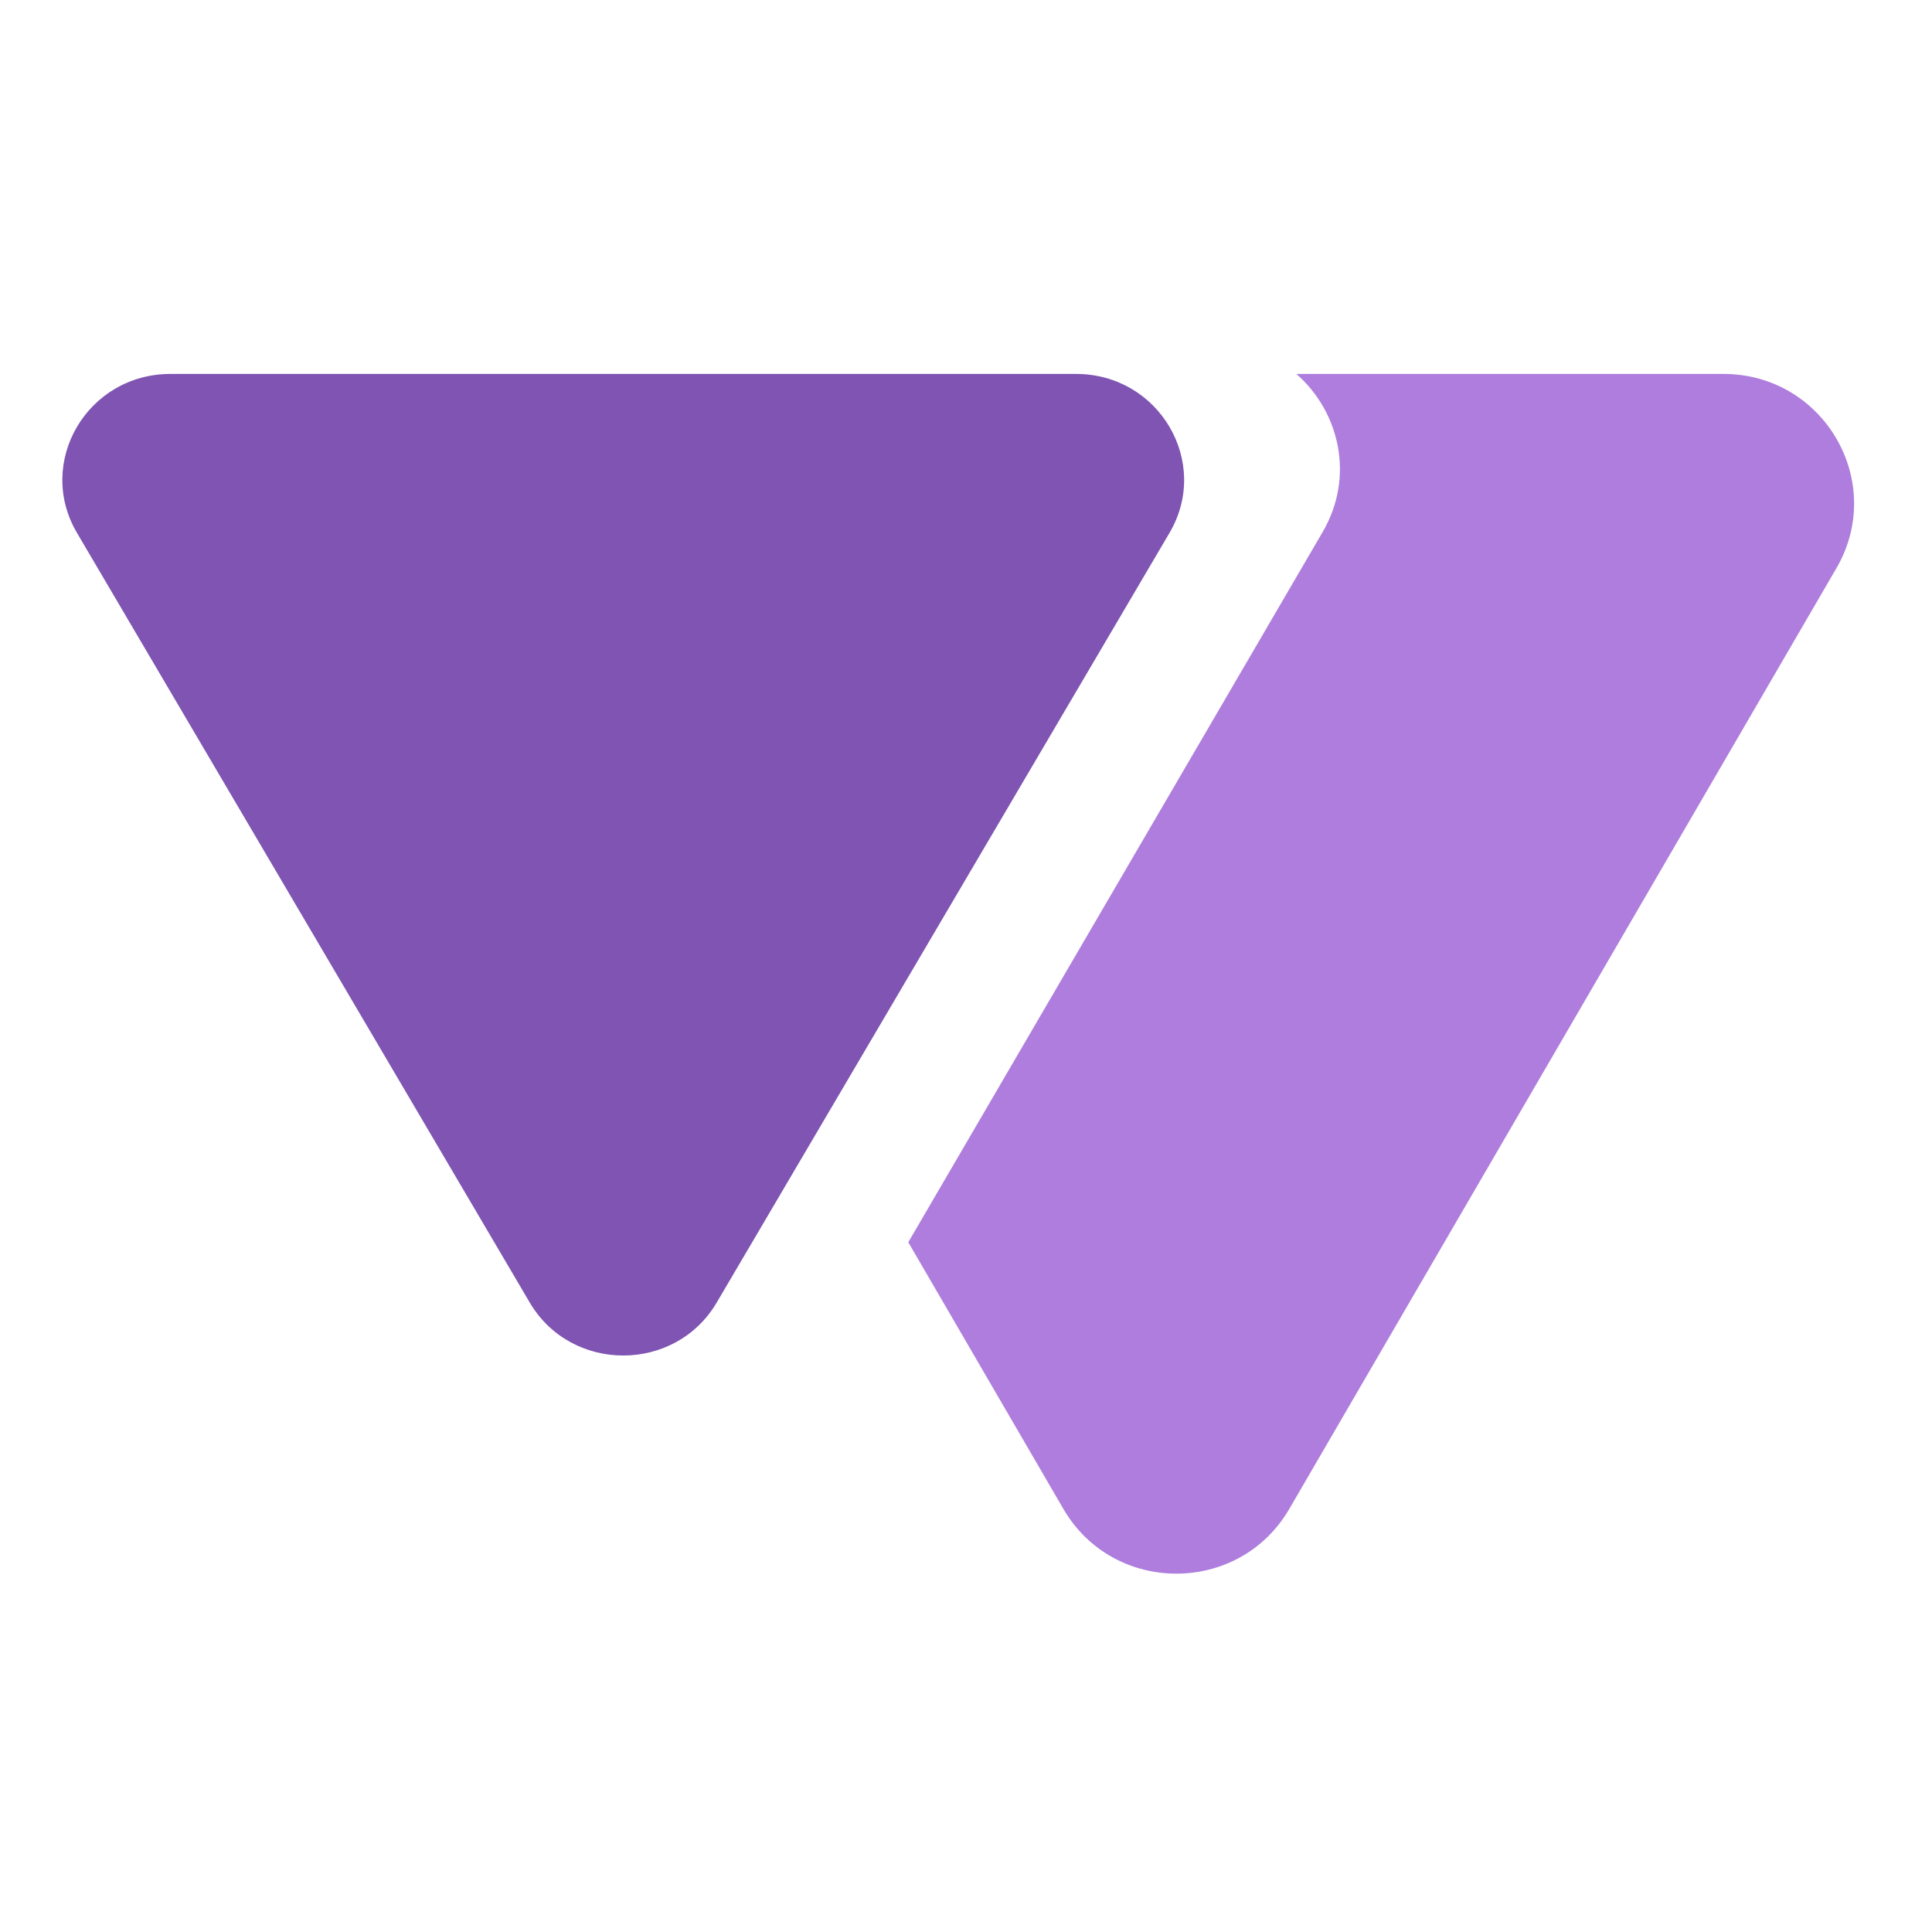
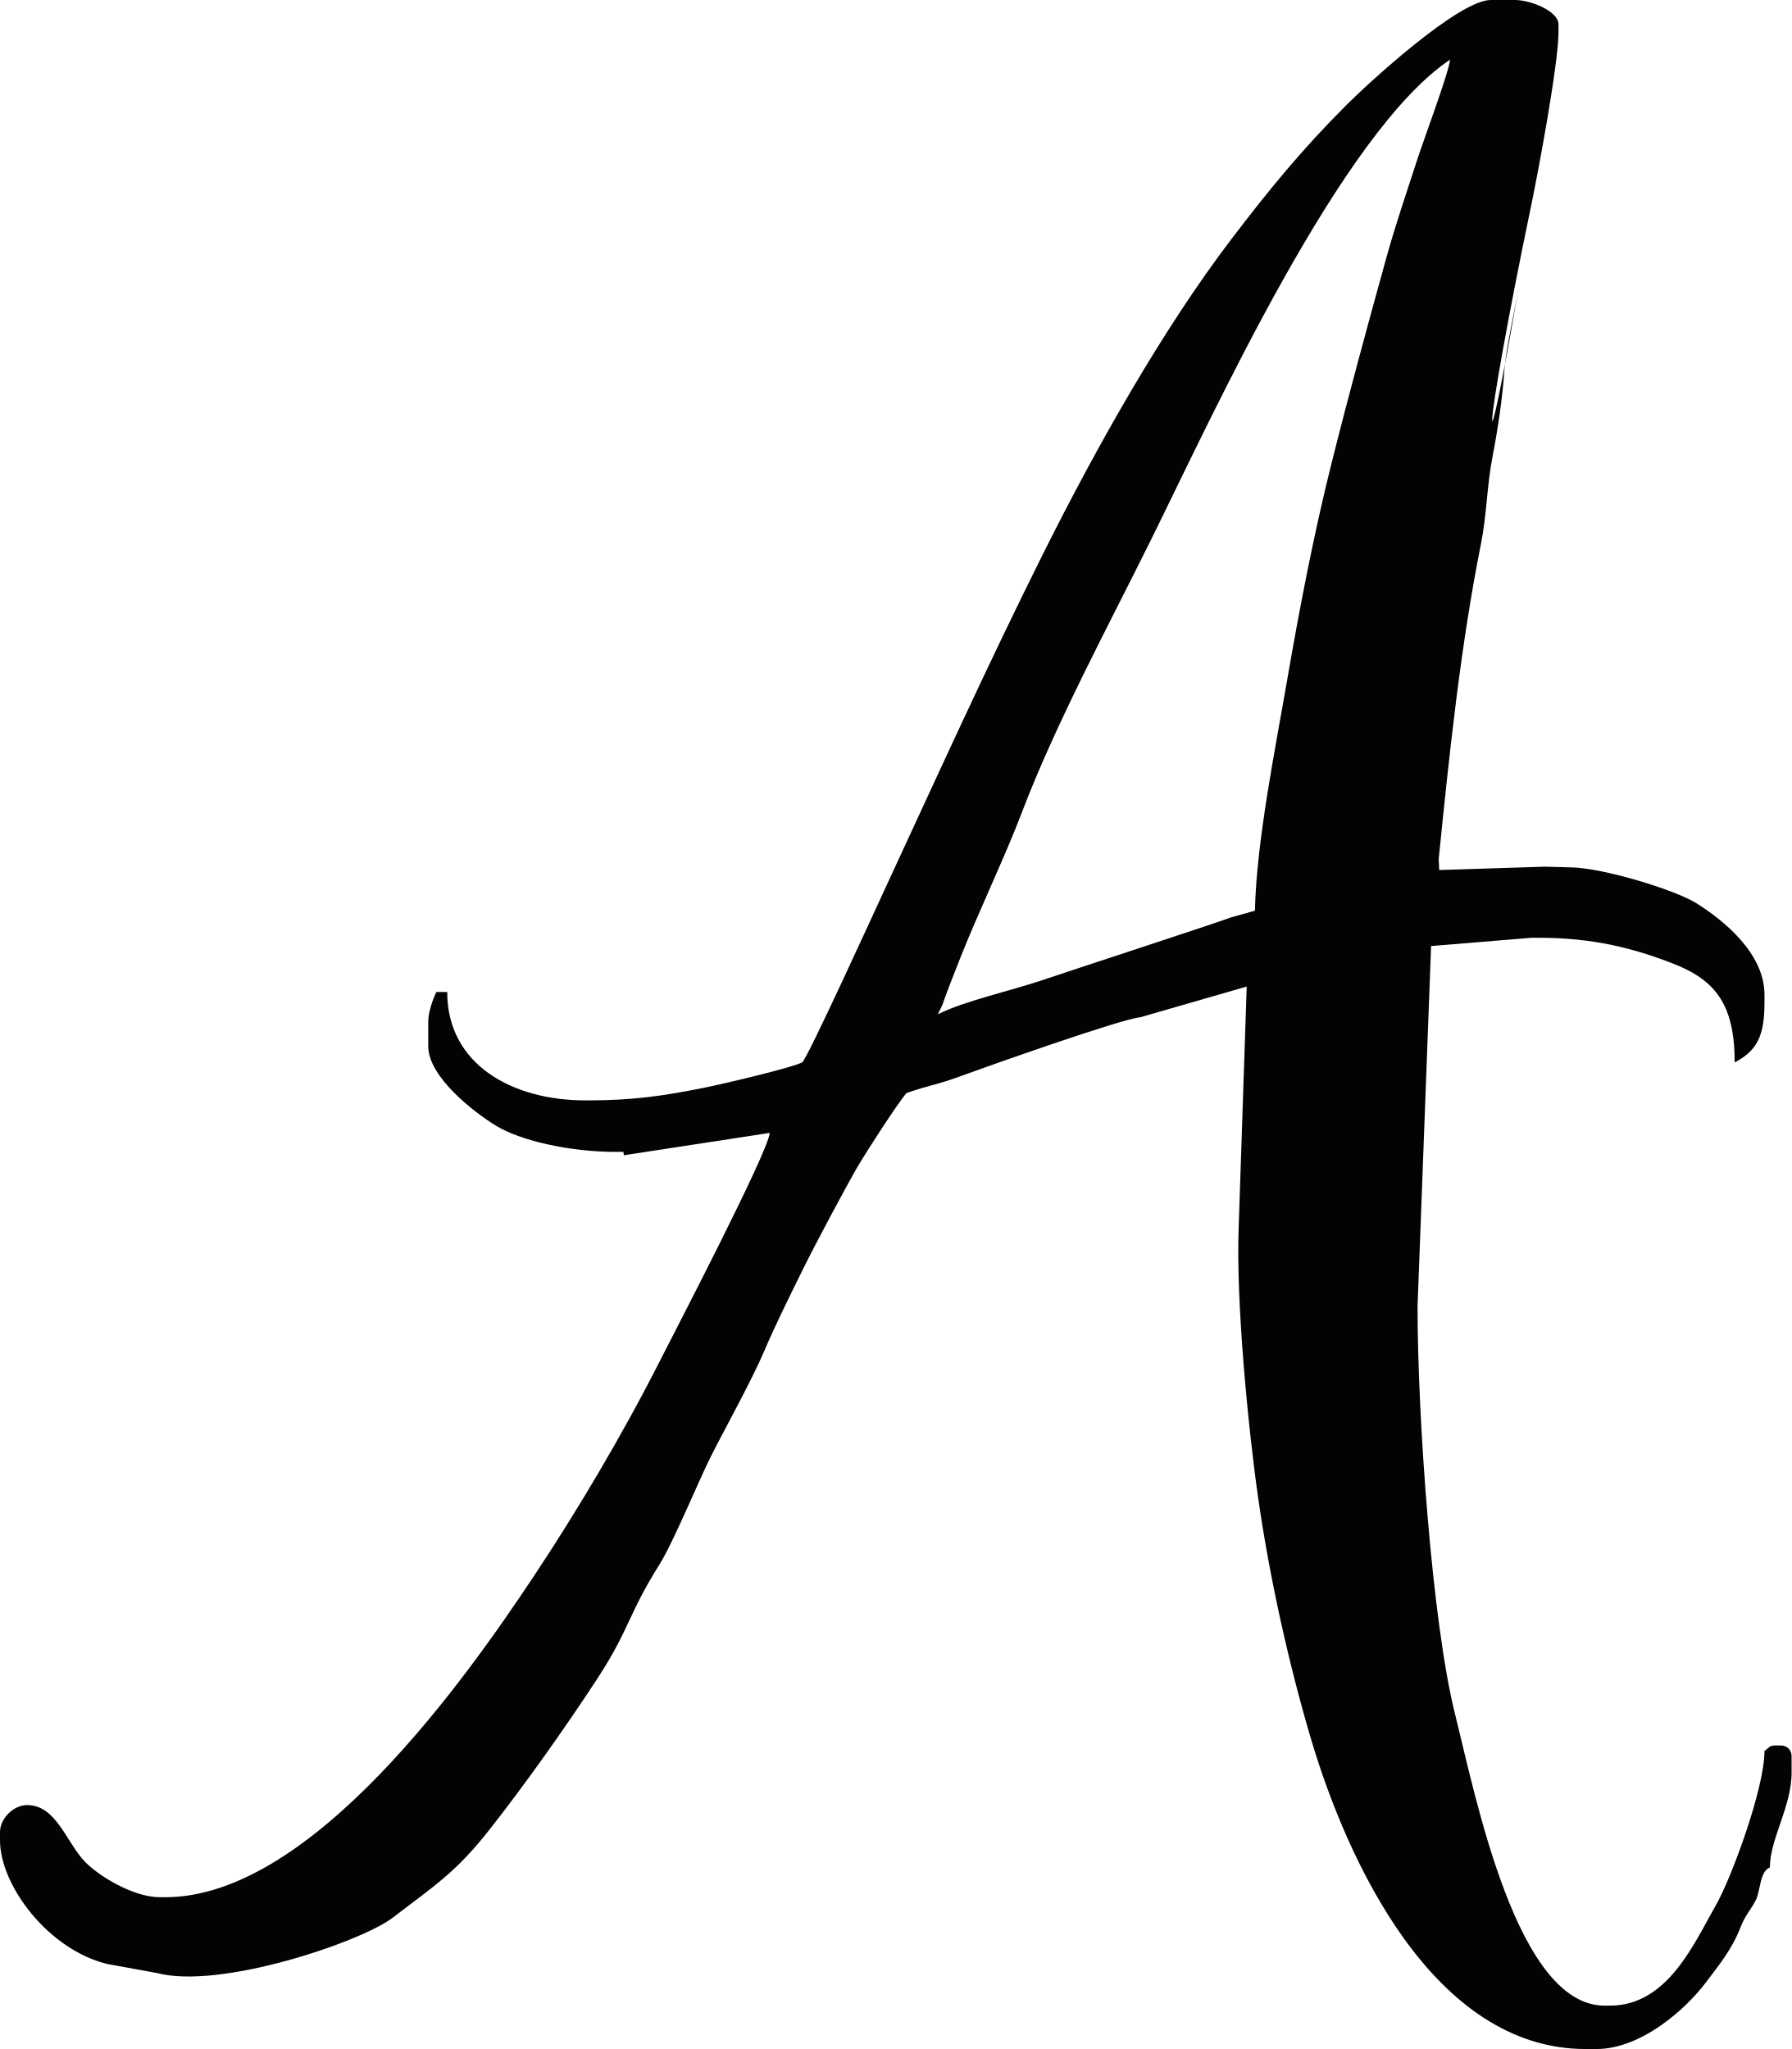
- <svg xmlns="http://www.w3.org/2000/svg" width="124" height="124" fill="none" viewBox="0 0 124 124">
-   <path fill="#AE7DDD" fill-rule="evenodd" d="M68.25 96.845c3.222 5.54 11.278 5.54 14.5 0l35.116-60.38c3.222-5.54-.806-12.465-7.25-12.465H83.203c2.753 2.407 3.773 6.57 1.69 10.142L58.296 79.73l9.953 17.114Z" clip-rule="evenodd" />
-   <path fill="#7F54B2" d="M46 83.6c-2.667 4.533-9.333 4.533-12 0L4.94 34.2C2.272 29.666 5.605 24 10.938 24h58.124c5.333 0 8.666 5.666 6 10.199L46 83.6Z" />
+ <svg xmlns="http://www.w3.org/2000/svg" version="1.1" id="图层_1" x="0px" y="0px" width="146.227px" height="167.27px" viewBox="0 0 146.227 167.27" enable-background="new 0 0 146.227 167.27" xml:space="preserve">
+   <path fill-rule="evenodd" clip-rule="evenodd" fill="#030303" d="M48.005,89.83h-0.222c-5.982,0-11.282-2.928-11.282-8.851h-0.885  c-0.27,0.562-0.664,1.614-0.664,2.435v1.99c0,2.51,3.709,5.371,5.482,6.465c2.155,1.329,6.29,2.165,9.782,2.165h0.663l0.041,0.275  l11.905-1.824c-0.133,1.59-7.838,16.388-9.066,18.81c-2.967,5.845-6.723,12.179-10.313,17.564  c-5.326,7.991-17.939,26.02-29.953,26.02h-0.442c-2.177,0-5.03-1.748-6.145-2.926c-1.517-1.604-2.323-4.597-4.695-4.597  C1.1,147.356,0,148.457,0,149.569v0.664c0,3.708,3.981,8.961,8.785,10.103l3.998,0.726c5.188,1.392,16.729-2.568,19.235-4.486  c3.513-2.687,5.197-3.738,7.918-7.194c2.93-3.722,6.189-8.324,8.832-12.369c2.606-3.991,2.523-5.275,5.052-9.287  c1.116-1.771,3.24-6.924,4.209-8.846c1.107-2.194,3.349-6.23,4.365-8.628c0.862-2.034,2.142-4.604,3.171-6.696  c0.934-1.896,3.465-6.659,4.469-8.374c0.661-1.129,3.189-5.059,3.956-5.955c2.372-0.802,2.197-0.563,4.518-1.412  c2-0.731,12.943-4.621,14.578-4.775l8.669-2.501l-0.657,19.691c-0.233,6.027,0.789,16.456,1.595,22.079  c0.94,6.558,2.517,13.597,4.294,19.602c2.974,10.045,10.028,25.361,22.427,25.361h0.886c3.64,0,7.293-3.248,8.938-5.443  c1.091-1.455,2.122-2.683,2.816-4.484c0.404-1.047,0.939-1.556,1.271-2.268c0.378-0.81,0.306-2.296,1.132-2.63  c0-2.331,1.771-4.957,1.771-7.744v-1.327c0-0.518-0.367-0.885-0.886-0.885h-0.442c-0.496,0-0.485,0.175-0.885,0.442  c0,3.133-2.771,10.526-3.975,12.618c-1.767,3.068-3.92,8.179-8.635,8.179h-0.442c-7.164,0-10.506-16.996-12.216-23.846  c-1.844-7.386-3.048-24.019-3.048-33.237l1.106-29.416l8.185-0.675h0.663c4.377,0,7.72,0.864,10.933,2.12  c3.452,1.35,4.996,3.352,4.996,8.058c1.811-0.959,2.433-2.138,2.433-4.868v-0.663c0-3.392-3.36-6.094-5.574-7.479  c-1.716-1.073-7.691-2.92-10.354-2.92l-1.993-0.054l-8.625,0.275l-0.043-0.891c0.857-8.509,1.785-17.435,3.458-25.785  c0.458-2.286,0.48-4.732,0.928-7.036c0.424-2.173,0.822-4.846,0.967-6.999c0.117-1.747,0.82-4.791,1.16-6.805  c-2.833,16.78-3.246,13.821,1.068-6.896c0.563-2.704,2.195-11.46,2.195-13.956V1.991c0-1.095-2.3-1.991-3.539-1.991h-1.991  c-2.623,0-10.01,6.803-11.78,8.574c-3.613,3.614-6.273,6.855-9.396,10.957c-5.609,7.364-11.026,17.001-15.325,25.605  c-4.602,9.21-8.682,18.239-13.119,27.811c-0.7,1.511-6.202,13.576-6.577,13.776c-0.85,0.453-6.623,1.803-8.085,2.092  C54.226,89.44,51.745,89.83,48.005,89.83L48.005,89.83z M76.544,82.804c0.903-1.907-0.389,1.02,1.837-4.613  c1.448-3.666,3.677-8.32,5.007-11.826c2.751-7.249,7.183-15.484,10.546-22.28c5.16-10.428,15.53-33.264,24.419-39.216  c-0.084,1.007-2.178,6.605-2.68,8.161c-0.845,2.622-1.725,5.142-2.54,8.08c-1.528,5.512-3.08,11.213-4.47,16.77  c-1.44,5.758-2.588,11.729-3.64,17.822c-0.91,5.278-2.473,12.989-2.599,18.641l-1.962,0.552c-0.558,0.244-13.565,4.498-15.378,5.116  C82.618,80.852,78.621,81.74,76.544,82.804z" />
</svg>
